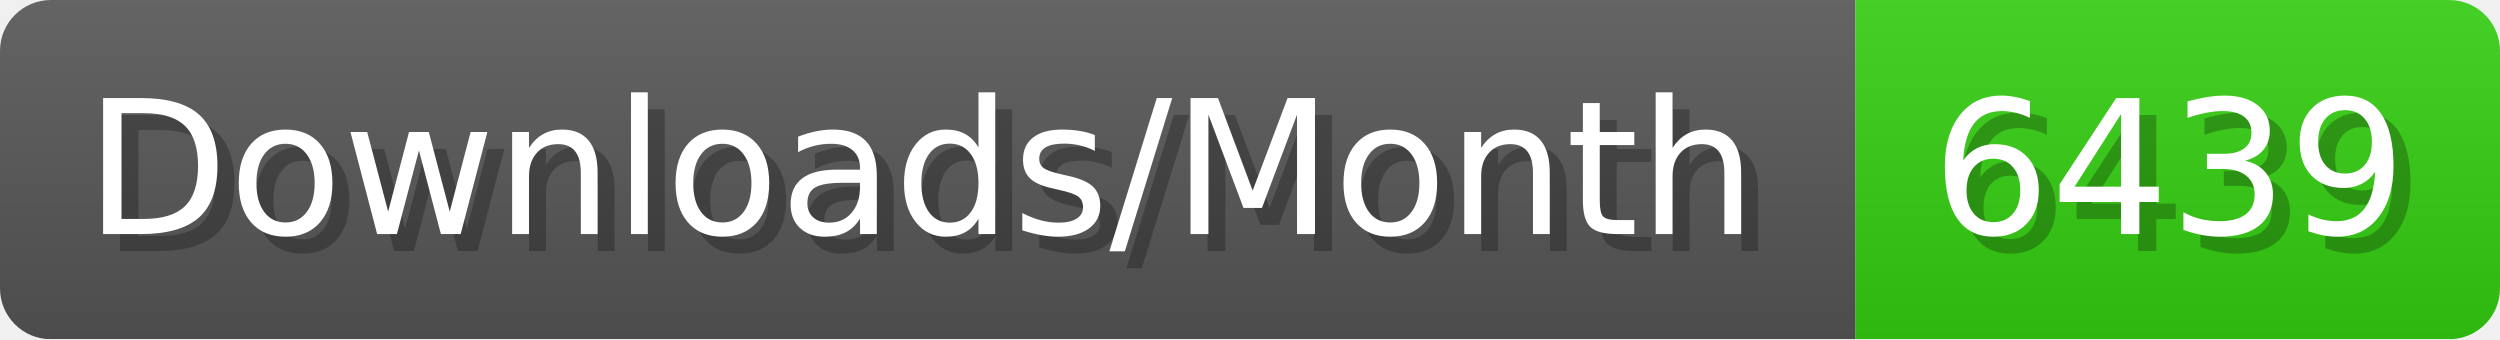
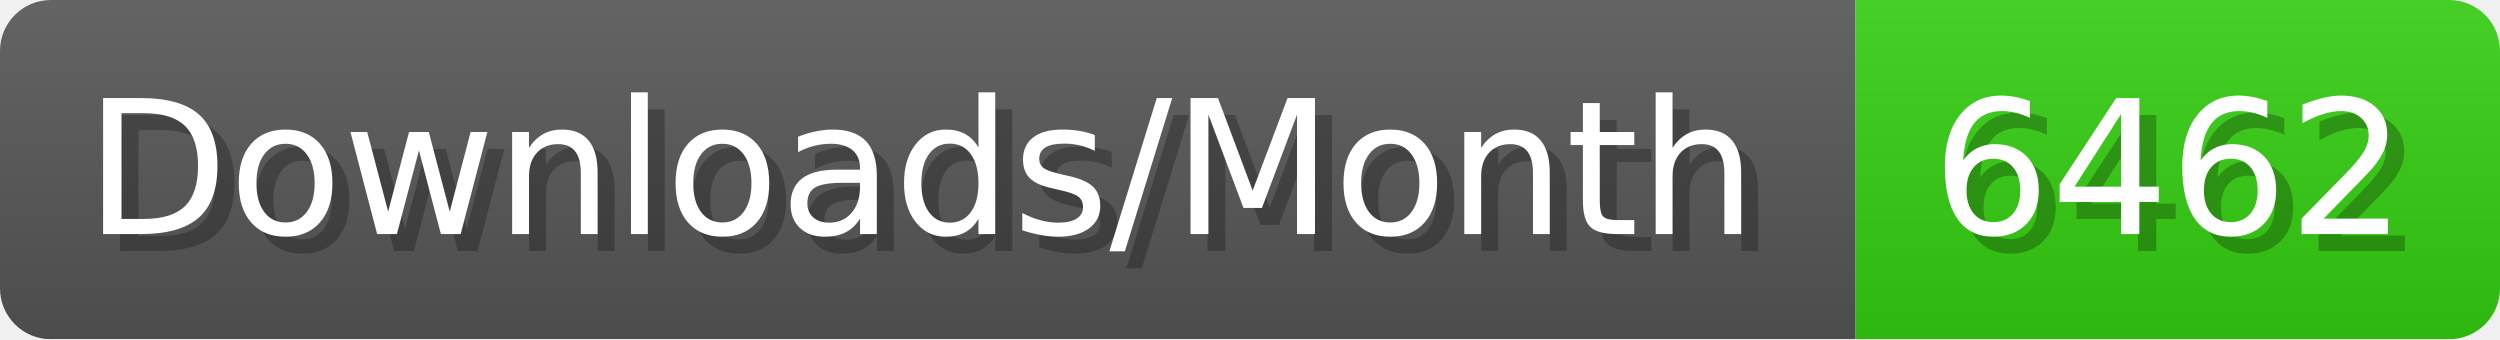
- <svg xmlns="http://www.w3.org/2000/svg" width="147.4" height="20" viewBox="0 0 1474 200" role="img" aria-label="Downloads/Month: 6439">
+ <svg xmlns="http://www.w3.org/2000/svg" width="147.4" height="20" viewBox="0 0 1474 200" role="img" aria-label="Downloads/Month: 6462">
  <linearGradient id="YlXUI" x2="0" y2="100%">
    <stop offset="0" stop-opacity=".1" stop-color="#EEE" />
    <stop offset="1" stop-opacity=".1" />
  </linearGradient>
  <mask id="JHhop">
    <rect width="1474" height="200" rx="30" fill="#FFF" />
  </mask>
  <g mask="url(#JHhop)">
    <rect width="1094" height="200" fill="#555" />
    <rect width="380" height="200" fill="#3C1" x="1094" />
    <rect width="1474" height="200" fill="url(#YlXUI)" />
  </g>
  <g aria-hidden="true" fill="#fff" text-anchor="start" font-family="Verdana,DejaVu Sans,sans-serif" font-size="110">
    <text x="60" y="148" textLength="994" fill="#000" opacity="0.25">Downloads/Month</text>
    <text x="50" y="138" textLength="994">Downloads/Month</text>
-     <text x="1149" y="148" textLength="280" fill="#000" opacity="0.25">6439</text>
-     <text x="1139" y="138" textLength="280">6439</text>
+     <text x="1149" y="148" textLength="280" fill="#000" opacity="0.25">6462</text>
+     <text x="1139" y="138" textLength="280">6462</text>
  </g>
</svg>
